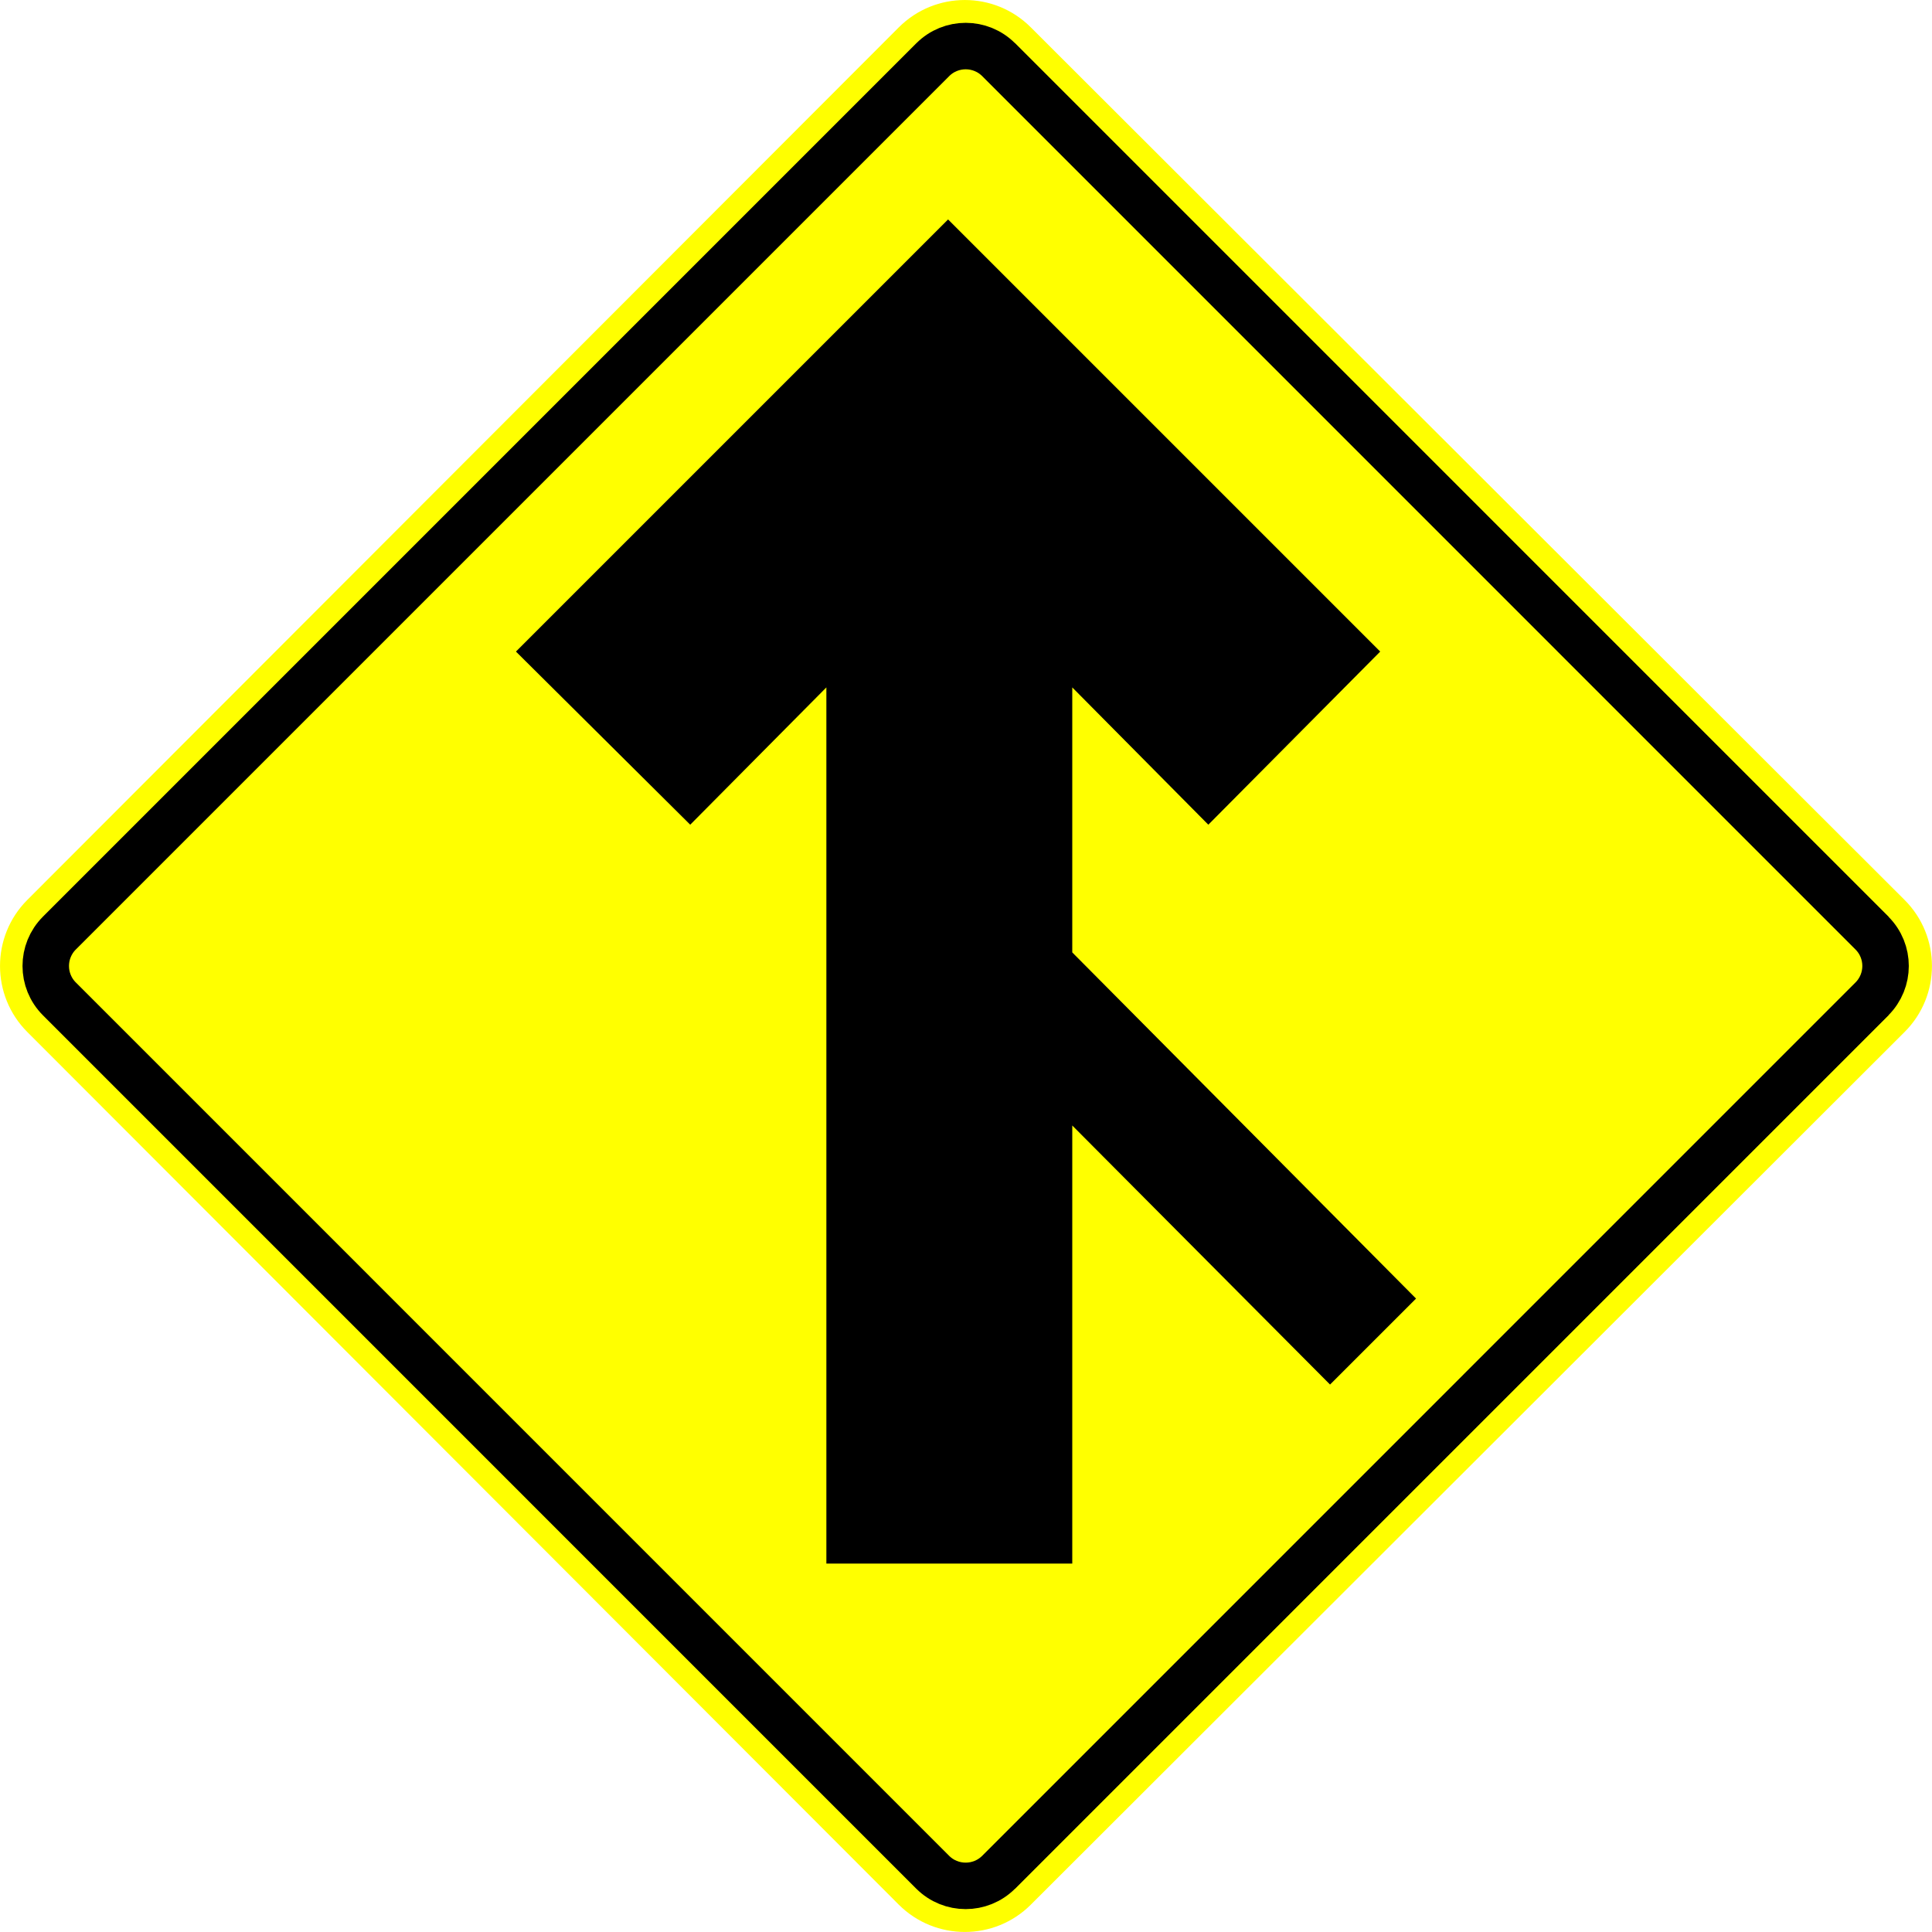
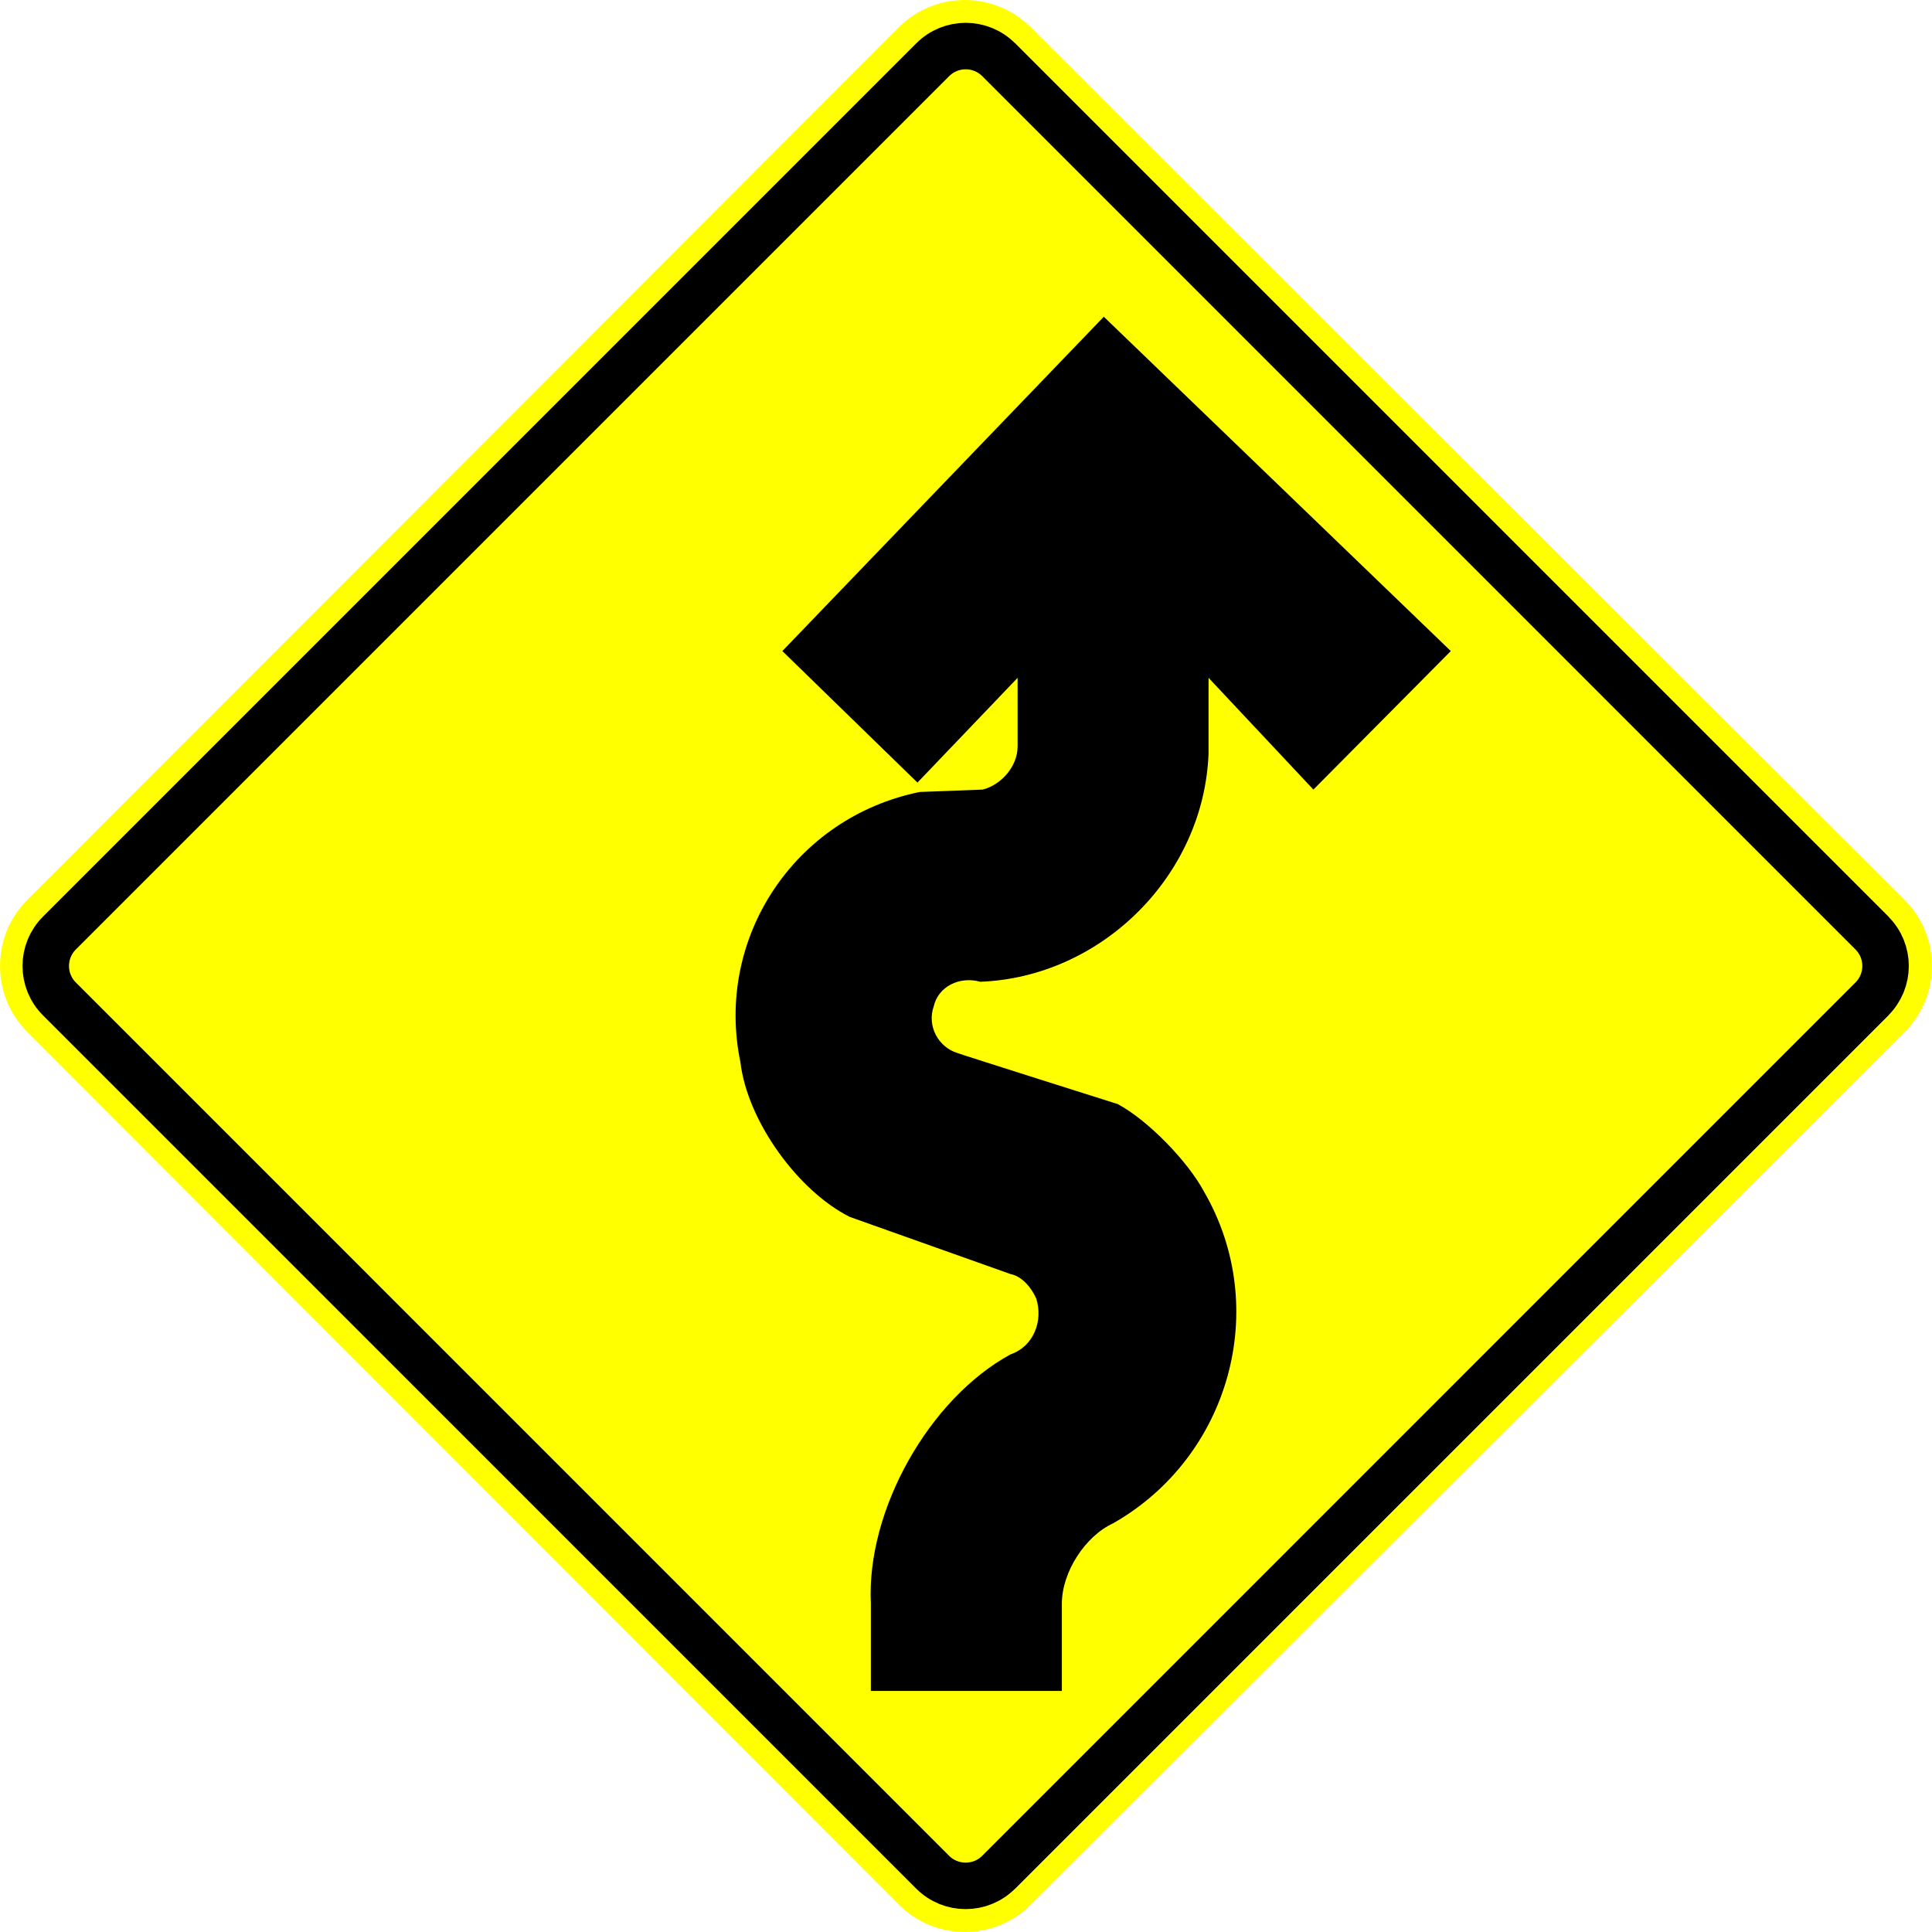
<svg xmlns="http://www.w3.org/2000/svg" version="1.1" id="_x30_" x="0px" y="0px" width="48.633px" height="48.634px" viewBox="0 0 48.633 48.634" style="enable-background:new 0 0 48.633 48.634;" xml:space="preserve">
  <g id="HATCH">
    <path style="fill-rule:evenodd;clip-rule:evenodd;fill:#FFFF00;" d="M47.945,22.655L25.948,0.688c-0.916-0.917-2.404-0.917-3.322,0   L0.686,22.655c-0.914,0.917-0.914,2.406,0,3.322l21.94,21.97c0.918,0.915,2.406,0.915,3.322,0l21.997-21.97   C48.862,25.062,48.862,23.572,47.945,22.655L47.945,22.655z" />
  </g>
  <g id="HATCH_1_">
    <path style="fill-rule:evenodd;clip-rule:evenodd;" d="M25.548,1.088h-2.463L1.089,23.084v2.464l21.996,21.996h2.463l21.997-21.996   v-2.464L25.548,1.088z M47.144,23.486v1.661L25.146,47.114h-1.661L1.49,25.147v-1.661L23.485,1.518h1.661L47.144,23.486z" />
  </g>
  <g id="LWPOLYLINE_1_">
    <path style="fill:none;stroke:#000000;stroke-width:1.17;stroke-linecap:round;stroke-linejoin:round;stroke-miterlimit:10;" d="   M47.121,23.487L25.139,1.503c-0.458-0.458-1.201-0.458-1.659,0L1.496,23.487c-0.459,0.458-0.459,1.201,0,1.659L23.479,47.13   c0.458,0.457,1.201,0.457,1.659,0l21.982-21.983C47.58,24.688,47.58,23.945,47.121,23.487z" />
  </g>
-   <g id="HATCH_2_">
-     <polygon style="fill-rule:evenodd;clip-rule:evenodd;" points="26.992,39.36 20.802,39.36 20.802,17.304 17.375,20.76    12.988,16.402 23.866,5.524 34.744,16.402 30.417,20.76 26.992,17.304 26.992,23.975 35.646,32.689 33.481,34.853 26.992,28.332    26.992,39.36  " />
+   <g id="HATCH_3_">
+     <path style="fill-rule:evenodd;clip-rule:evenodd;" d="M26.73,42.566h-4.808v-2.198c-0.117-2.346,1.465-5.159,3.517-6.275   c0.588-0.204,0.822-0.848,0.646-1.406c-0.117-0.264-0.352-0.558-0.646-0.615l-4.045-1.438c-1.291-0.643-2.58-2.401-2.756-3.897   c-0.646-3.107,1.349-6.156,4.515-6.801l1.583-0.06c0.469-0.117,0.88-0.586,0.88-1.084v-1.729l-2.521,2.637l-3.401-3.311   l8.092-8.416l8.735,8.416l-3.459,3.487l-2.639-2.813v1.904c-0.117,3.08-2.696,5.629-5.745,5.747   c-0.528-0.146-1.057,0.119-1.173,0.617c-0.176,0.499,0.117,1.025,0.587,1.173c0.059,0.029,4.045,1.289,4.045,1.289   c0.763,0.409,1.76,1.437,2.169,2.199c1.701,2.931,0.646,6.685-2.285,8.354c-0.705,0.323-1.291,1.23-1.291,2.023V42.566   L26.73,42.566z" />
  </g>
</svg>
